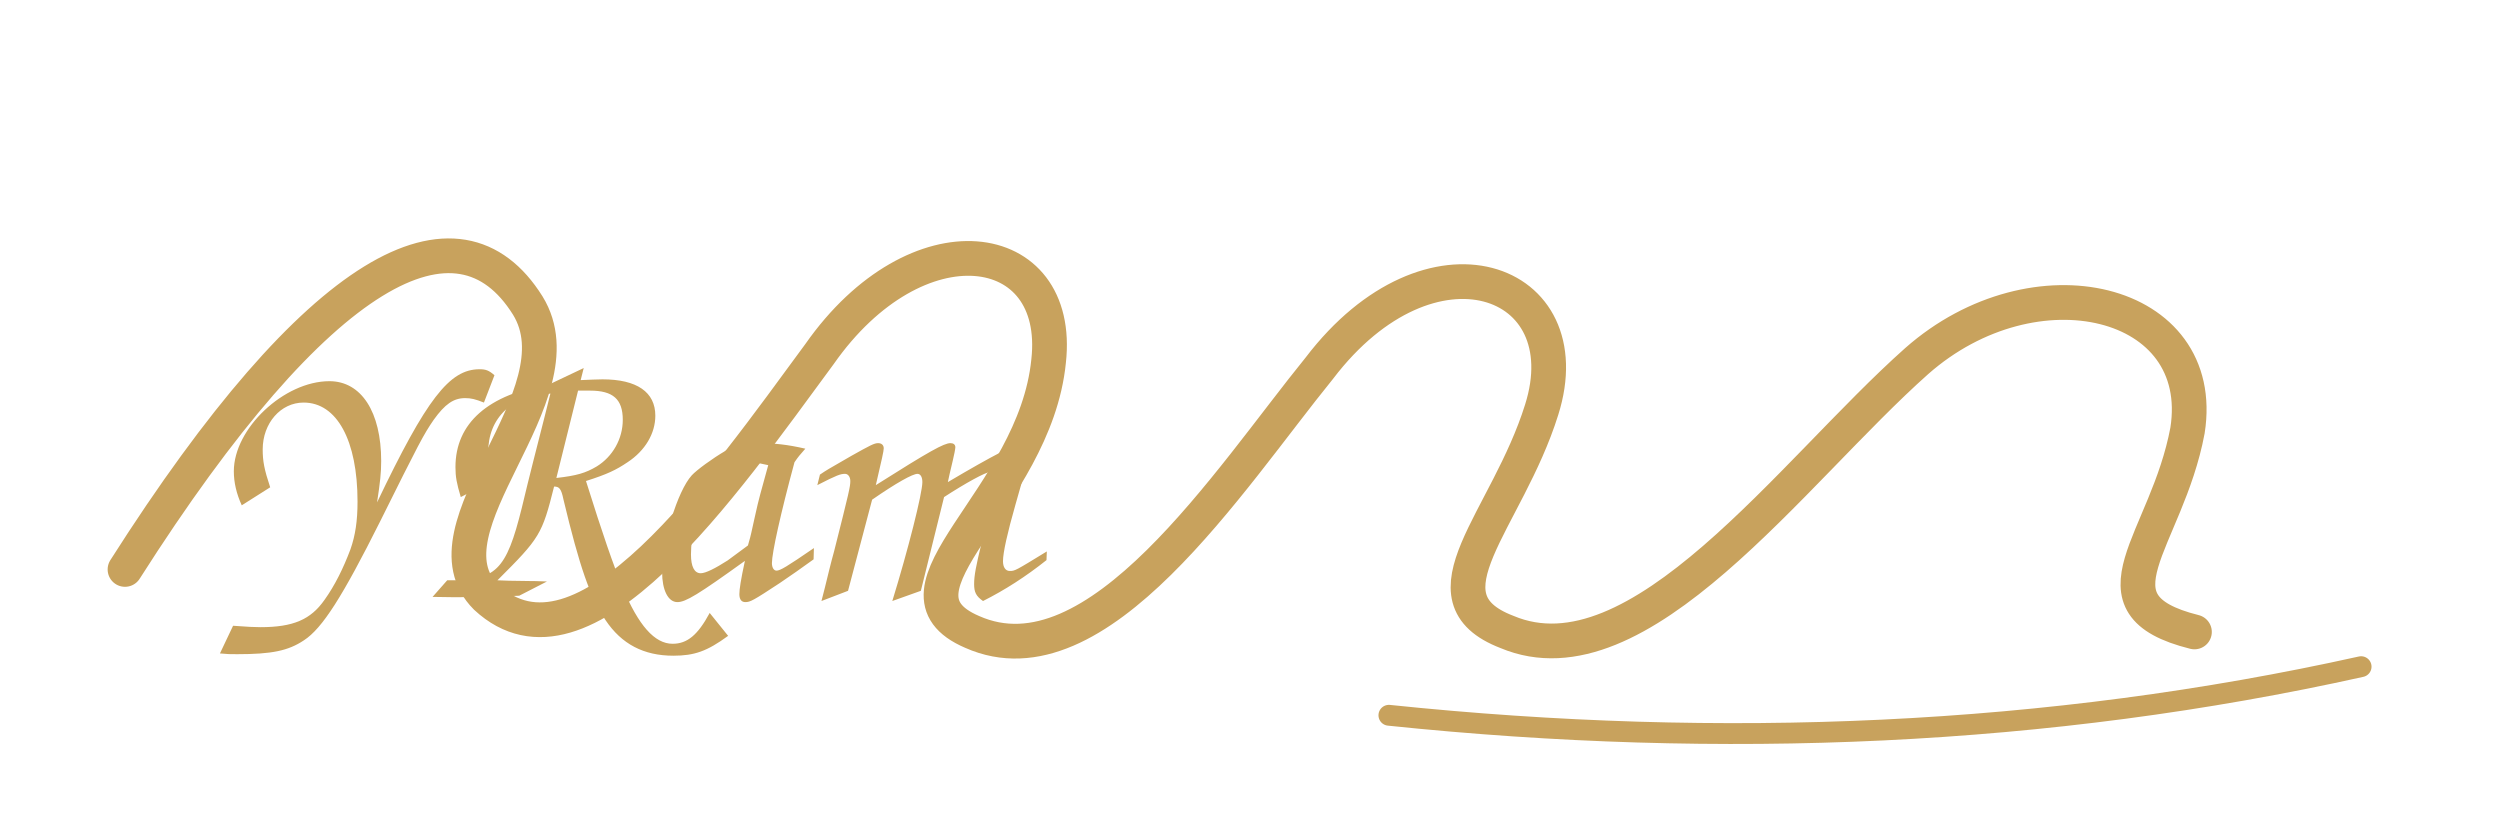
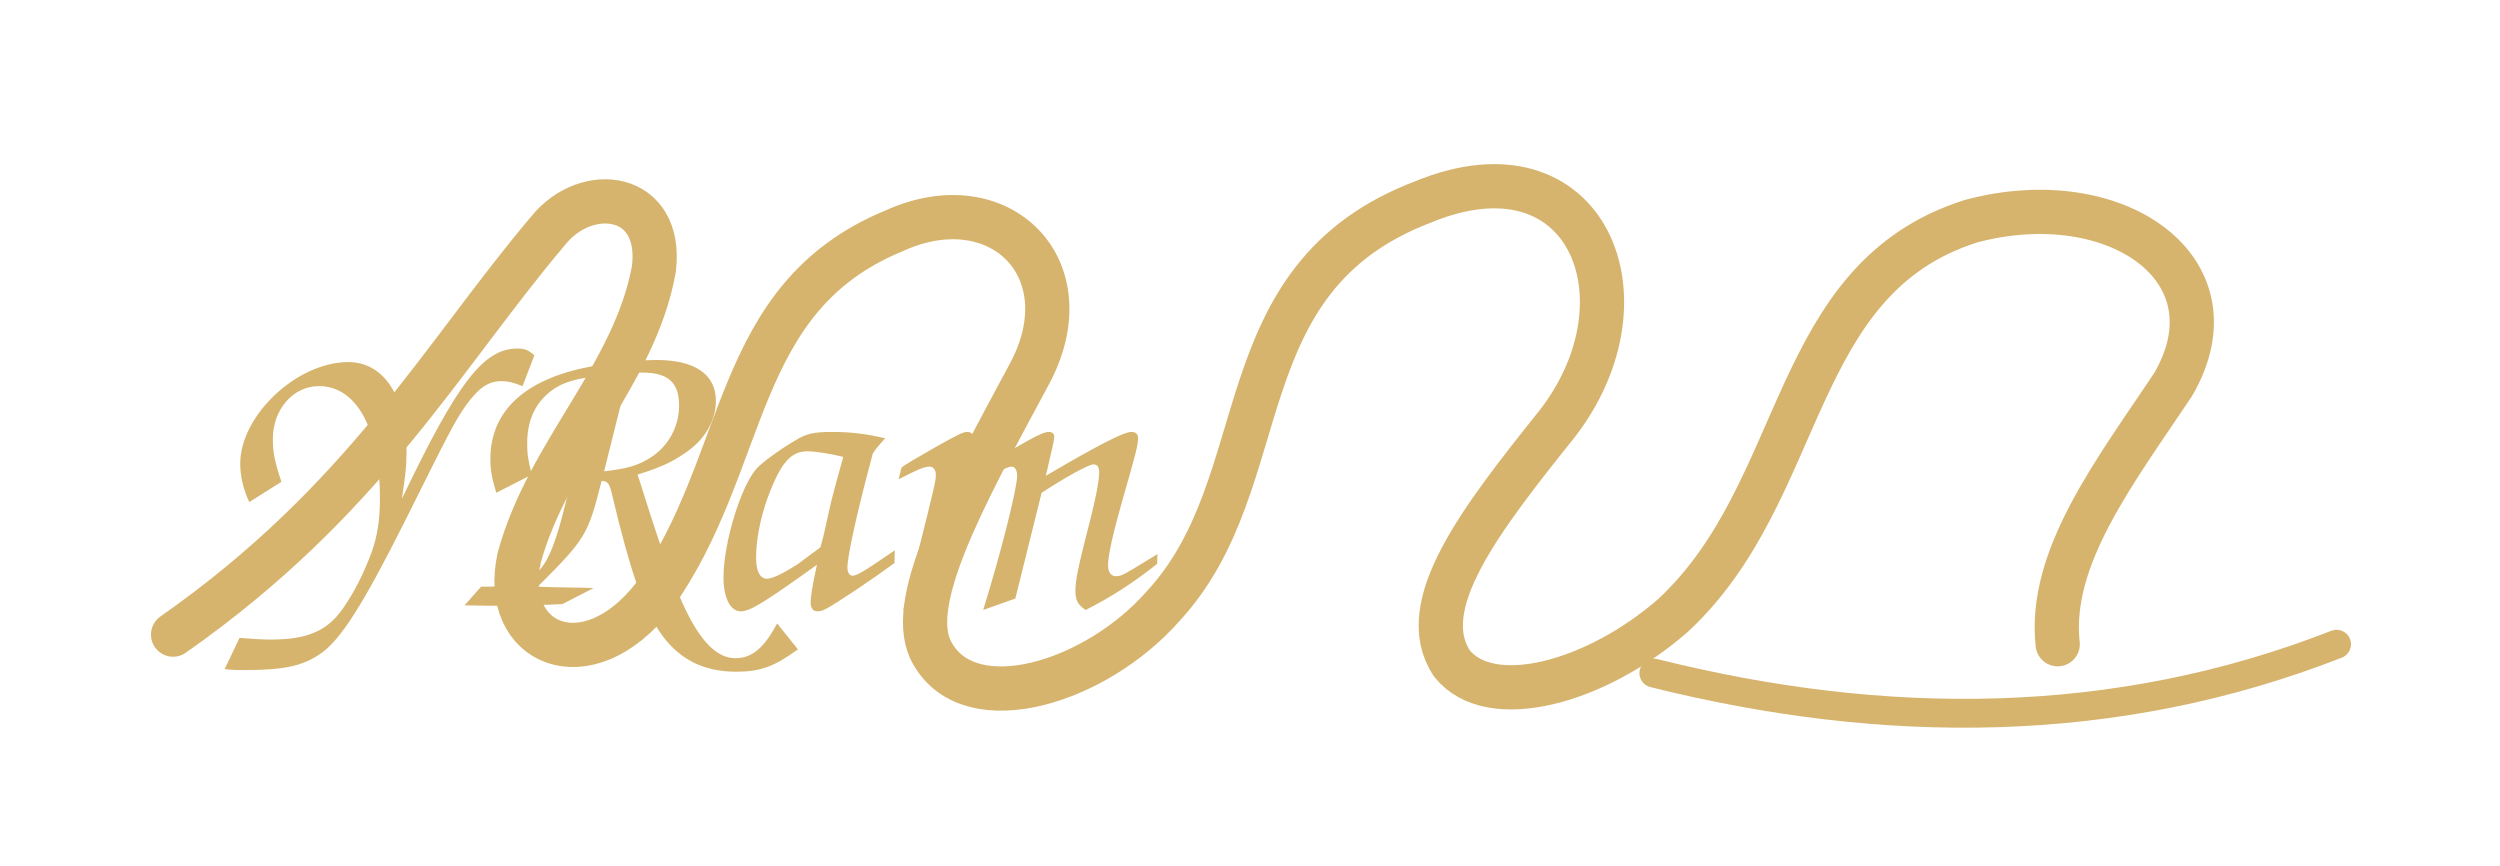
- <svg xmlns="http://www.w3.org/2000/svg" viewBox="0 0 360 120">
-   <path d="M18 82 C46 38,66 28,76 44 C84 57,60 76,70 86 C84 99,104 70,118 51 C132 31,153 34,151 52 C149 72,126 85,140 91 C158 99,177 69,190 53 C206 32,228 40,222 59 C217 75,204 86,217 91 C236 99,258 68,276 52 C293 37,318 43,315 62 C312 78,300 87,316 91" fill="none" stroke="#c8a25d" stroke-width="5" stroke-linecap="round" />
-   <text x="30" y="86" fill="#c8a25d" font-size="54" font-family="Brush Script MT,Segoe Script,cursive">YRam</text>
-   <path d="M200 103 C248 108,295 106,340 96" fill="none" stroke="#c8a25d" stroke-width="3" stroke-linecap="round" />
+ <svg xmlns="http://www.w3.org/2000/svg" width="260" height="90" viewBox="0 0 260 90" fill="none">
+   <rect width="260" height="90" fill="none" />
+   <path d="M18 66 C38 52, 46 37, 57 24 C61 19, 69 20, 68 28 C66 39, 57 47, 54 58 C52 67, 61 71, 68 62 C78 48, 76 31, 93 24 C104 19, 113 28, 107 39 C100 52, 94 63, 97 68 C101 75, 114 71, 121 63 C133 50, 127 29, 148 21 C165 14, 172 31, 162 44 C154 54, 147 63, 151 69 C155 74, 166 71, 174 64 C188 51, 186 29, 205 23 C220 19, 233 28, 226 40 C220 49, 213 58, 214 67" stroke="#D6B46D" stroke-width="4.6" stroke-linecap="round" stroke-linejoin="round" />
+   <path d="M172 70 C196 76, 220 76, 243 67" stroke="#D6B46D" stroke-width="3" stroke-linecap="round" />
+   <text x="22" y="63" font-family="Brush Script MT, Lucida Handwriting, cursive" font-size="44" fill="#D6B46D">YRam</text>
</svg>
